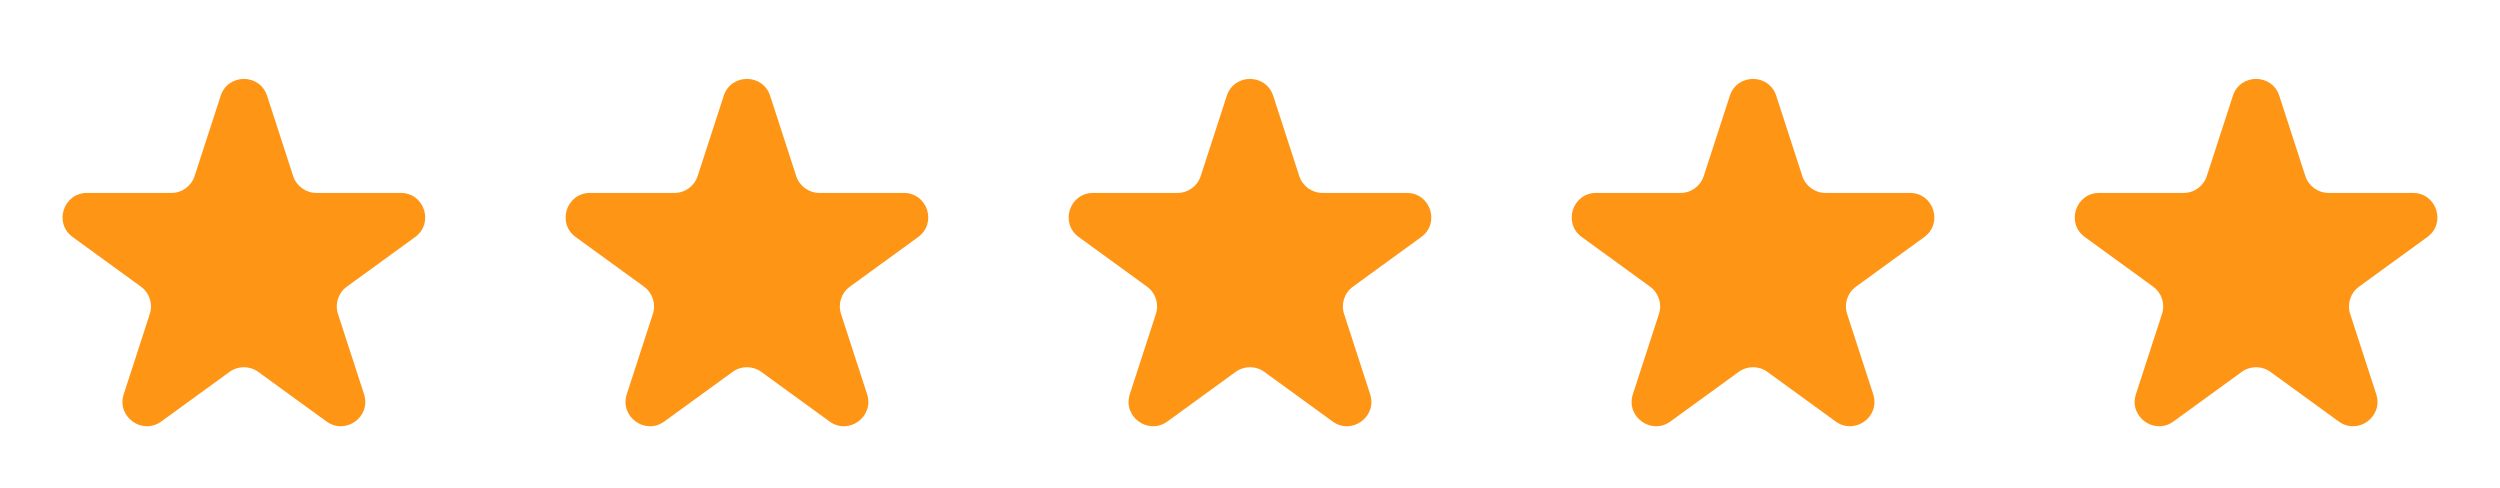
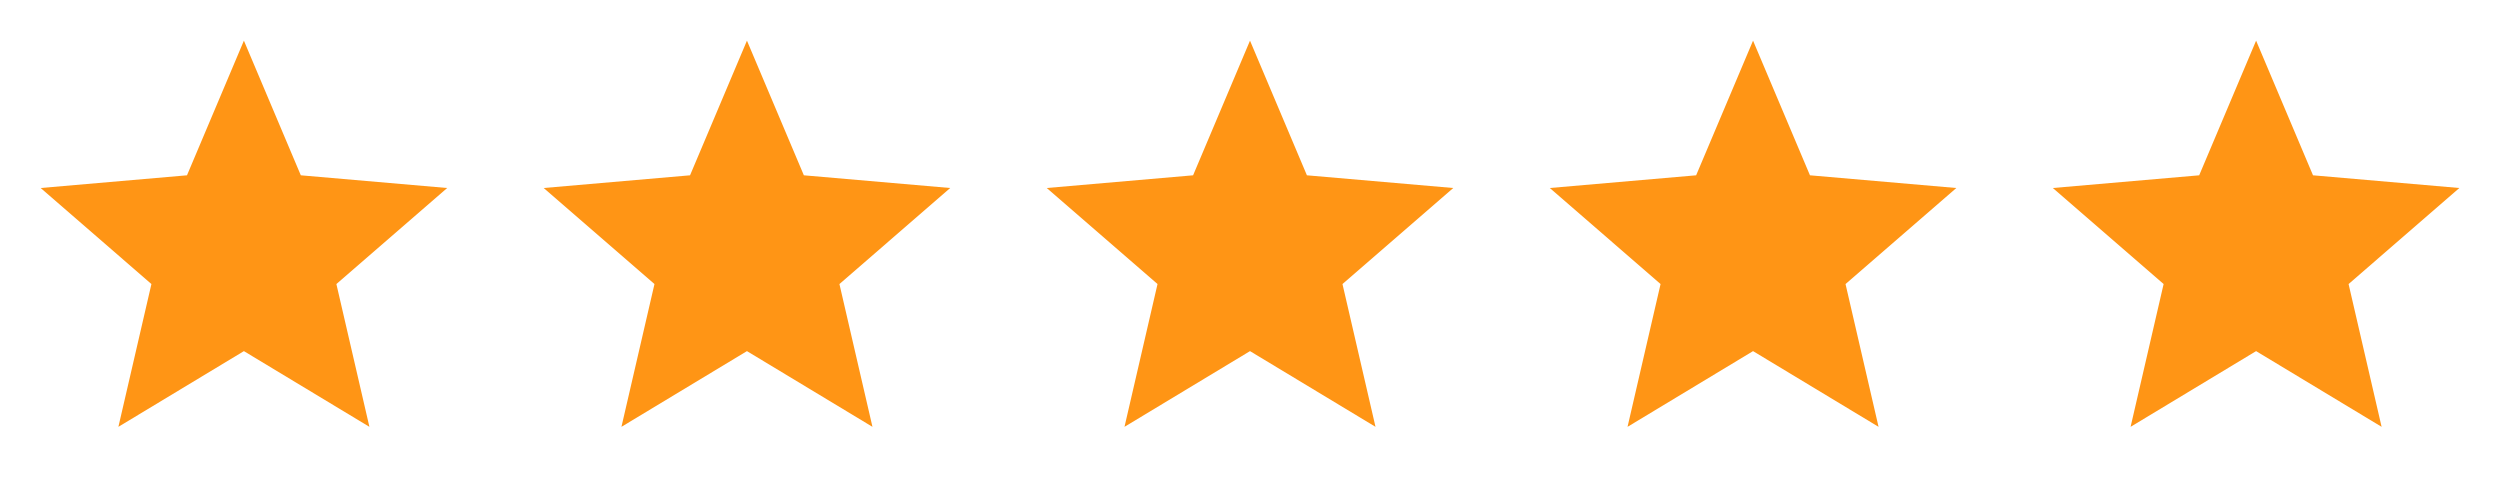
- <svg xmlns="http://www.w3.org/2000/svg" width="164" height="32" viewBox="0 0 164 32" fill="none">
-   <path d="M14.477 6.283C14.957 4.809 17.042 4.809 17.521 6.283L19.232 11.55C19.446 12.209 20.061 12.656 20.754 12.656H26.292C27.842 12.656 28.486 14.639 27.232 15.55L22.752 18.805C22.191 19.213 21.957 19.935 22.171 20.594L23.882 25.861C24.361 27.335 22.674 28.561 21.42 27.65L16.94 24.395C16.379 23.987 15.62 23.987 15.059 24.395L10.579 27.65C9.325 28.561 7.637 27.335 8.116 25.861L9.828 20.594C10.042 19.935 9.807 19.213 9.246 18.805L4.766 15.55C3.512 14.639 4.157 12.656 5.707 12.656H11.245C11.938 12.656 12.552 12.209 12.766 11.55L14.477 6.283Z" fill="#FF9515" />
-   <path d="M47.477 6.283C47.956 4.809 50.042 4.809 50.521 6.283L52.232 11.55C52.446 12.209 53.061 12.656 53.754 12.656H59.292C60.842 12.656 61.486 14.639 60.232 15.55L55.752 18.805C55.191 19.213 54.957 19.935 55.171 20.594L56.882 25.861C57.361 27.335 55.674 28.561 54.42 27.65L49.94 24.395C49.379 23.987 48.62 23.987 48.059 24.395L43.578 27.65C42.325 28.561 40.637 27.335 41.116 25.861L42.828 20.594C43.042 19.935 42.807 19.213 42.246 18.805L37.766 15.55C36.512 14.639 37.157 12.656 38.707 12.656H44.245C44.938 12.656 45.552 12.209 45.766 11.55L47.477 6.283Z" fill="#FF9515" />
-   <path d="M80.478 6.283C80.957 4.809 83.042 4.809 83.521 6.283L85.232 11.55C85.446 12.209 86.061 12.656 86.754 12.656H92.292C93.842 12.656 94.486 14.639 93.232 15.55L88.752 18.805C88.191 19.213 87.957 19.935 88.171 20.594L89.882 25.861C90.361 27.335 88.674 28.561 87.42 27.65L82.94 24.395C82.379 23.987 81.62 23.987 81.059 24.395L76.579 27.65C75.325 28.561 73.637 27.335 74.116 25.861L75.828 20.594C76.042 19.935 75.807 19.213 75.246 18.805L70.766 15.55C69.512 14.639 70.157 12.656 71.707 12.656H77.245C77.938 12.656 78.552 12.209 78.766 11.55L80.478 6.283Z" fill="#FF9515" />
-   <path d="M113.478 6.283C113.956 4.809 116.042 4.809 116.521 6.283L118.232 11.55C118.446 12.209 119.061 12.656 119.754 12.656H125.292C126.842 12.656 127.486 14.639 126.232 15.55L121.752 18.805C121.191 19.213 120.957 19.935 121.171 20.594L122.882 25.861C123.361 27.335 121.674 28.561 120.42 27.65L115.94 24.395C115.379 23.987 114.62 23.987 114.059 24.395L109.578 27.65C108.325 28.561 106.637 27.335 107.116 25.861L108.828 20.594C109.042 19.935 108.807 19.213 108.246 18.805L103.766 15.55C102.512 14.639 103.157 12.656 104.707 12.656H110.245C110.938 12.656 111.552 12.209 111.766 11.55L113.478 6.283Z" fill="#FF9515" />
-   <path d="M146.478 6.283C146.956 4.809 149.042 4.809 149.521 6.283L151.232 11.55C151.446 12.209 152.061 12.656 152.754 12.656H158.292C159.842 12.656 160.486 14.639 159.232 15.55L154.752 18.805C154.191 19.213 153.957 19.935 154.171 20.594L155.882 25.861C156.361 27.335 154.674 28.561 153.42 27.65L148.94 24.395C148.379 23.987 147.62 23.987 147.059 24.395L142.578 27.65C141.325 28.561 139.637 27.335 140.116 25.861L141.828 20.594C142.042 19.935 141.807 19.213 141.246 18.805L136.766 15.55C135.512 14.639 136.157 12.656 137.707 12.656H143.245C143.938 12.656 144.552 12.209 144.766 11.55L146.478 6.283Z" fill="#FF9515" />
+ <svg xmlns="http://www.w3.org/2000/svg" width="164" height="32" viewBox="0 0 164 32" fill="#FF9515">
+   <svg x="0" y="0" width="32" height="32" viewBox="0 -960 960 960">
+     <path d="m233-120 65-281L80-590l288-25 112-265 112 265 288 25-218 189 65 281-247-149-247 149Z" />
+   </svg>
+   <svg x="33" y="0" width="32" height="32" viewBox="0 -960 960 960">
+     <path d="m233-120 65-281L80-590l288-25 112-265 112 265 288 25-218 189 65 281-247-149-247 149Z" />
+   </svg>
+   <svg x="66" y="0" width="32" height="32" viewBox="0 -960 960 960">
+     <path d="m233-120 65-281L80-590l288-25 112-265 112 265 288 25-218 189 65 281-247-149-247 149Z" />
+   </svg>
+   <svg x="99" y="0" width="32" height="32" viewBox="0 -960 960 960">
+     <path d="m233-120 65-281L80-590l288-25 112-265 112 265 288 25-218 189 65 281-247-149-247 149Z" />
+   </svg>
+   <svg x="132" y="0" width="32" height="32" viewBox="0 -960 960 960">
+     <path d="m233-120 65-281L80-590l288-25 112-265 112 265 288 25-218 189 65 281-247-149-247 149Z" />
+   </svg>
</svg>
